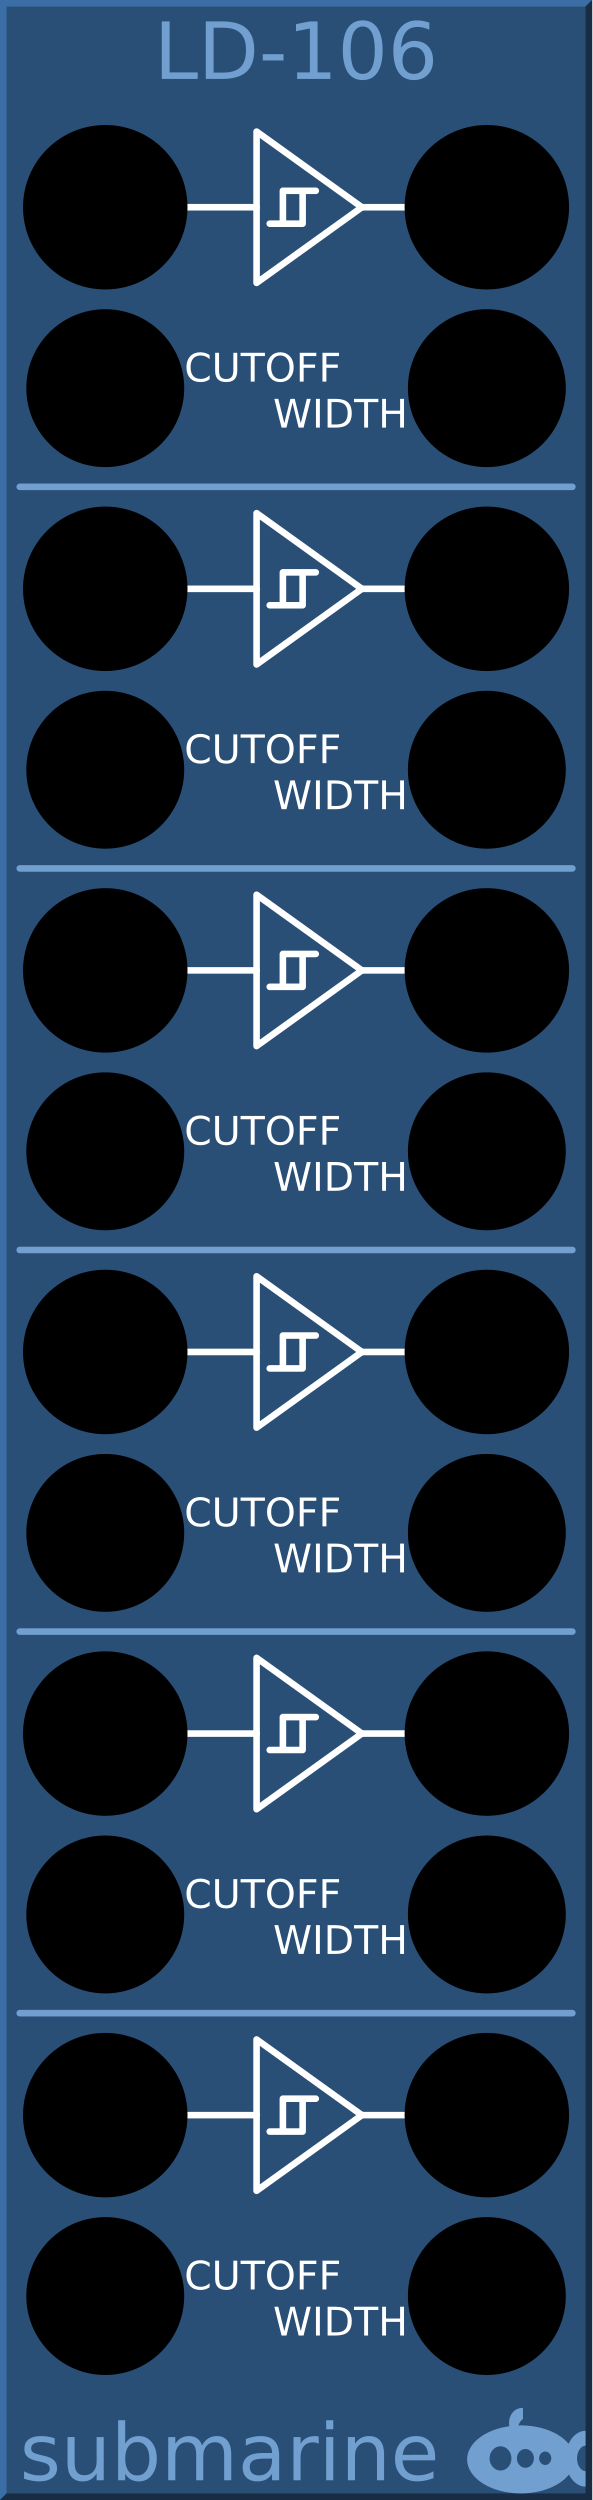
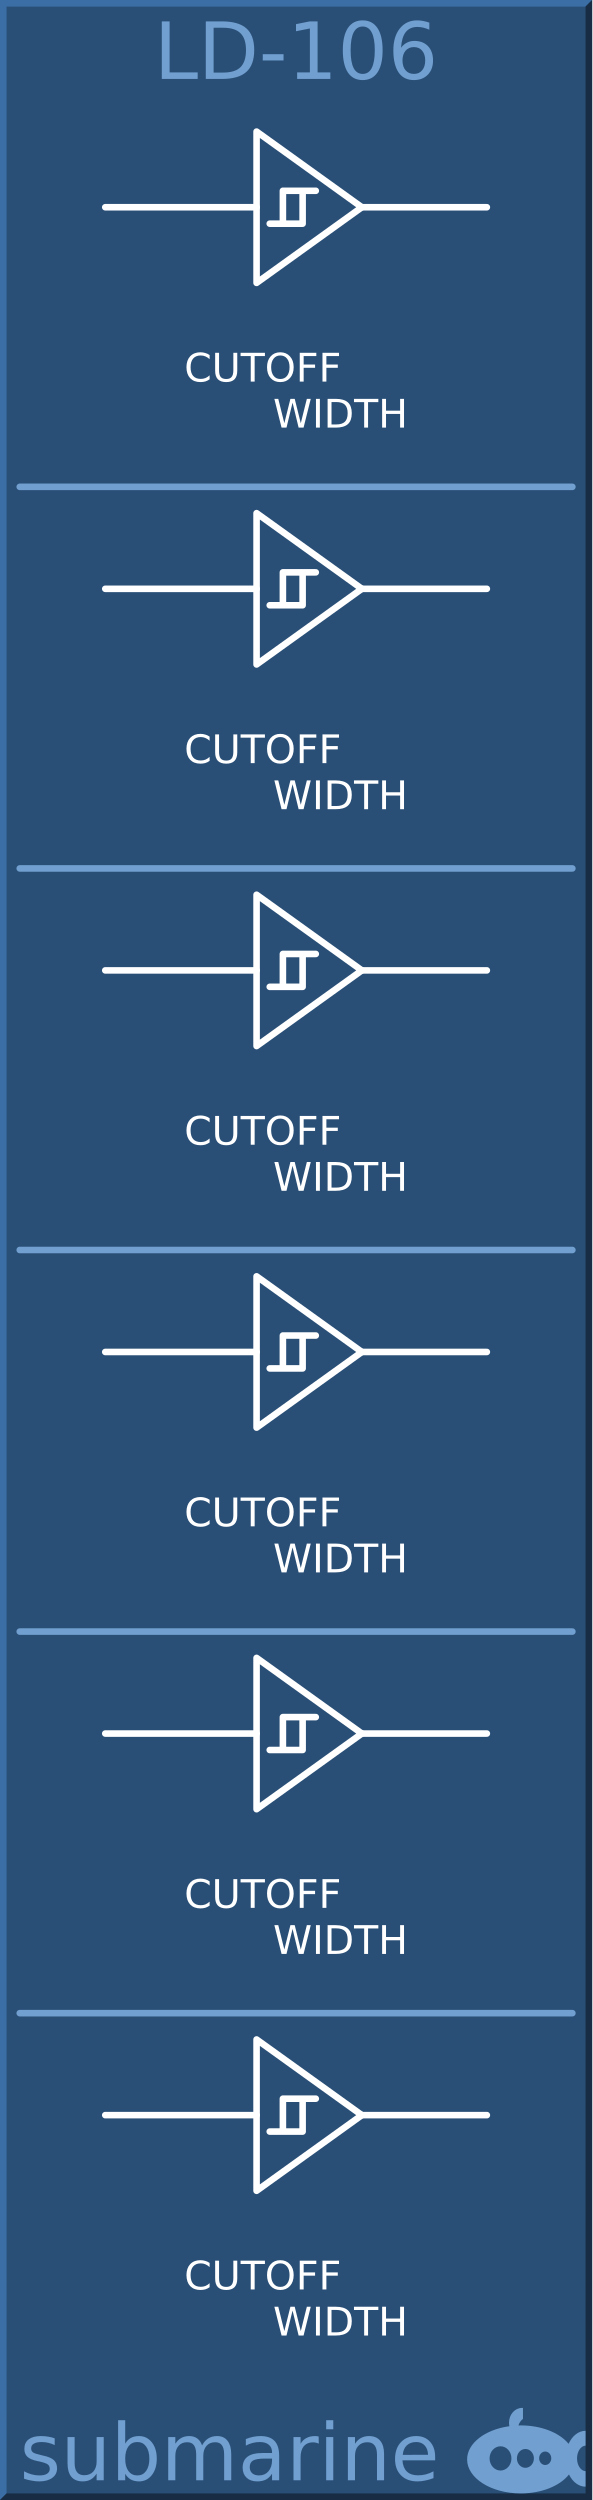
<svg xmlns="http://www.w3.org/2000/svg" width="90px" height="380px">
  <g id="background">
    <rect x="0" y="0" width="90" height="380" style="fill:#294f77;stroke:none;" id="rect4255" />
    <path style="fill:#3a6ea5;fill-rule:nonzero;stroke:none" d="m 0 380 v -380 h 90 l -1 1 h -88 v 378 z" id="path4656" />
    <path style="fill:#182d44;fill-rule:nonzero;stroke:none" d="m 0 380 h 90 v -380 l -1 1 v 378 h -88 z" id="path4658" />
  </g>
  <g id="logo" fill="#719fcf" font-family="DejaVu Sans" font-size="12">
    <path d="m 79.354,366 a 1.985,2.252 0 0 0 -1.985,2.252 1.985,2.252 0 0 0 0.059,0.532 A 8.169,5.169 0 0 0 71,373.831 8.169,5.169 0 0 0 79.169,379 8.169,5.169 0 0 0 86.483,376.12 3.046,4.248 0 0 0 89,377.976 l 0,-2.358 A 1.338,1.945 0 0 1 87.708,373.677 1.338,1.945 0 0 1 89,371.735 l 0,-2.254 a 3.046,4.248 0 0 0 -2.574,1.979 8.169,5.169 0 0 0 -7.257,-2.798 8.169,5.169 0 0 0 -0.373,0.012 1.754,2.047 0 0 1 0.696,-1.002 l 0,-1.666 A 1.985,2.252 0 0 0 79.354,366 Z m -3.277,5.835 a 1.662,1.843 0 0 1 1.662,1.843 1.662,1.843 0 0 1 -1.662,1.843 1.662,1.843 0 0 1 -1.661,-1.843 1.662,1.843 0 0 1 1.661,-1.843 z m 3.785,0.409 a 1.292,1.433 0 0 1 1.292,1.433 1.292,1.433 0 0 1 -1.292,1.433 1.292,1.433 0 0 1 -1.292,-1.433 1.292,1.433 0 0 1 1.292,-1.433 z m 3.009,0.389 a 0.923,1.024 0 0 1 0.923,1.024 0.923,1.024 0 0 1 -0.923,1.024 0.923,1.024 0 0 1 -0.923,-1.024 0.923,1.024 0 0 1 0.923,-1.024 z" id="path4136" />
    <text x="3" y="377" id="text4662">submarine</text>
    <text x="45" y="12" text-anchor="middle">LD-106</text>
  </g>
  <g id="group1" font-family="DejaVu Sans" font-size="6" stroke="#ffffff" stroke-width="1" stroke-linecap="round" stroke-linejoin="round" fill="none">
    <line x1="3" y1="74" x2="87" y2="74" stroke="#719fcf" />
    <line x1="3" y1="132" x2="87" y2="132" stroke="#719fcf" />
    <line x1="3" y1="190" x2="87" y2="190" stroke="#719fcf" />
    <line x1="3" y1="248" x2="87" y2="248" stroke="#719fcf" />
    <line x1="3" y1="306" x2="87" y2="306" stroke="#719fcf" />
    <path d="M 39 20 l 16 11.5 l -16 11.5 z" />
    <line x1="16" y1="31.5" x2="39" y2="31.5" />
    <line x1="55" y1="31.5" x2="74" y2="31.5" />
    <path d="M 41 34 l 5 0 l 0 -5 m 2 0 l -5 0 l 0 5" />
    <path d="M 39 78 l 16 11.5 l -16 11.5 z" />
    <line x1="16" y1="89.5" x2="39" y2="89.5" />
    <line x1="55" y1="89.5" x2="74" y2="89.5" />
    <path d="M 41 92 l 5 0 l 0 -5 m 2 0 l -5 0 l 0 5" />
    <path d="M 39 136 l 16 11.5 l -16 11.5 z" />
    <line x1="16" y1="147.5" x2="39" y2="147.5" />
    <line x1="55" y1="147.5" x2="74" y2="147.5" />
    <path d="M 41 150 l 5 0 l 0 -5 m 2 0 l -5 0 l 0 5" />
    <path d="M 39 194 l 16 11.5 l -16 11.5 z" />
    <line x1="16" y1="205.5" x2="39" y2="205.5" />
    <line x1="55" y1="205.5" x2="74" y2="205.5" />
    <path d="M 41 208 l 5 0 l 0 -5 m 2 0 l -5 0 l 0 5" />
    <path d="M 39 252 l 16 11.5 l -16 11.5 z" />
    <line x1="16" y1="263.5" x2="39" y2="263.5" />
    <line x1="55" y1="263.5" x2="74" y2="263.5" />
    <path d="M 41 266 l 5 0 l 0 -5 m 2 0 l -5 0 l 0 5" />
    <path d="M 39 310 l 16 11.5 l -16 11.5 z" />
    <line x1="16" y1="321.5" x2="39" y2="321.5" />
    <line x1="55" y1="321.5" x2="74" y2="321.5" />
    <path d="M 41 324 l 5 0 l 0 -5 m 2 0 l -5 0 l 0 5" />
    <g fill="#ffffff" stroke="none">
      <text x="28" y="58">CUTOFF</text>
      <text x="62" y="65" text-anchor="end">WIDTH</text>
      <text x="28" y="116">CUTOFF</text>
      <text x="62" y="123" text-anchor="end">WIDTH</text>
      <text x="28" y="174">CUTOFF</text>
      <text x="62" y="181" text-anchor="end">WIDTH</text>
      <text x="28" y="232">CUTOFF</text>
      <text x="62" y="239" text-anchor="end">WIDTH</text>
      <text x="28" y="290">CUTOFF</text>
      <text x="62" y="297" text-anchor="end">WIDTH</text>
      <text x="28" y="348">CUTOFF</text>
      <text x="62" y="355" text-anchor="end">WIDTH</text>
    </g>
  </g>
-   <g id="cutout" fill="#000000" stroke="none">
-     <circle cx="16" cy="31.5" r="12.5" />
-     <circle cx="74" cy="31.5" r="12.5" />
-     <circle cx="16" cy="59" r="12" />
-     <circle cx="74" cy="59" r="12" />
-     <circle cx="16" cy="89.5" r="12.5" />
-     <circle cx="74" cy="89.5" r="12.5" />
-     <circle cx="16" cy="117" r="12" />
-     <circle cx="74" cy="117" r="12" />
-     <circle cx="16" cy="147.5" r="12.5" />
-     <circle cx="74" cy="147.5" r="12.5" />
-     <circle cx="16" cy="175" r="12" />
-     <circle cx="74" cy="175" r="12" />
-     <circle cx="16" cy="205.5" r="12.5" />
-     <circle cx="74" cy="205.5" r="12.5" />
-     <circle cx="16" cy="233" r="12" />
-     <circle cx="74" cy="233" r="12" />
-     <circle cx="16" cy="263.5" r="12.5" />
-     <circle cx="74" cy="263.5" r="12.5" />
-     <circle cx="16" cy="291" r="12" />
-     <circle cx="74" cy="291" r="12" />
-     <circle cx="16" cy="321.5" r="12.5" />
-     <circle cx="74" cy="321.5" r="12.5" />
-     <circle cx="16" cy="349" r="12" />
-     <circle cx="74" cy="349" r="12" />
-   </g>
</svg>
